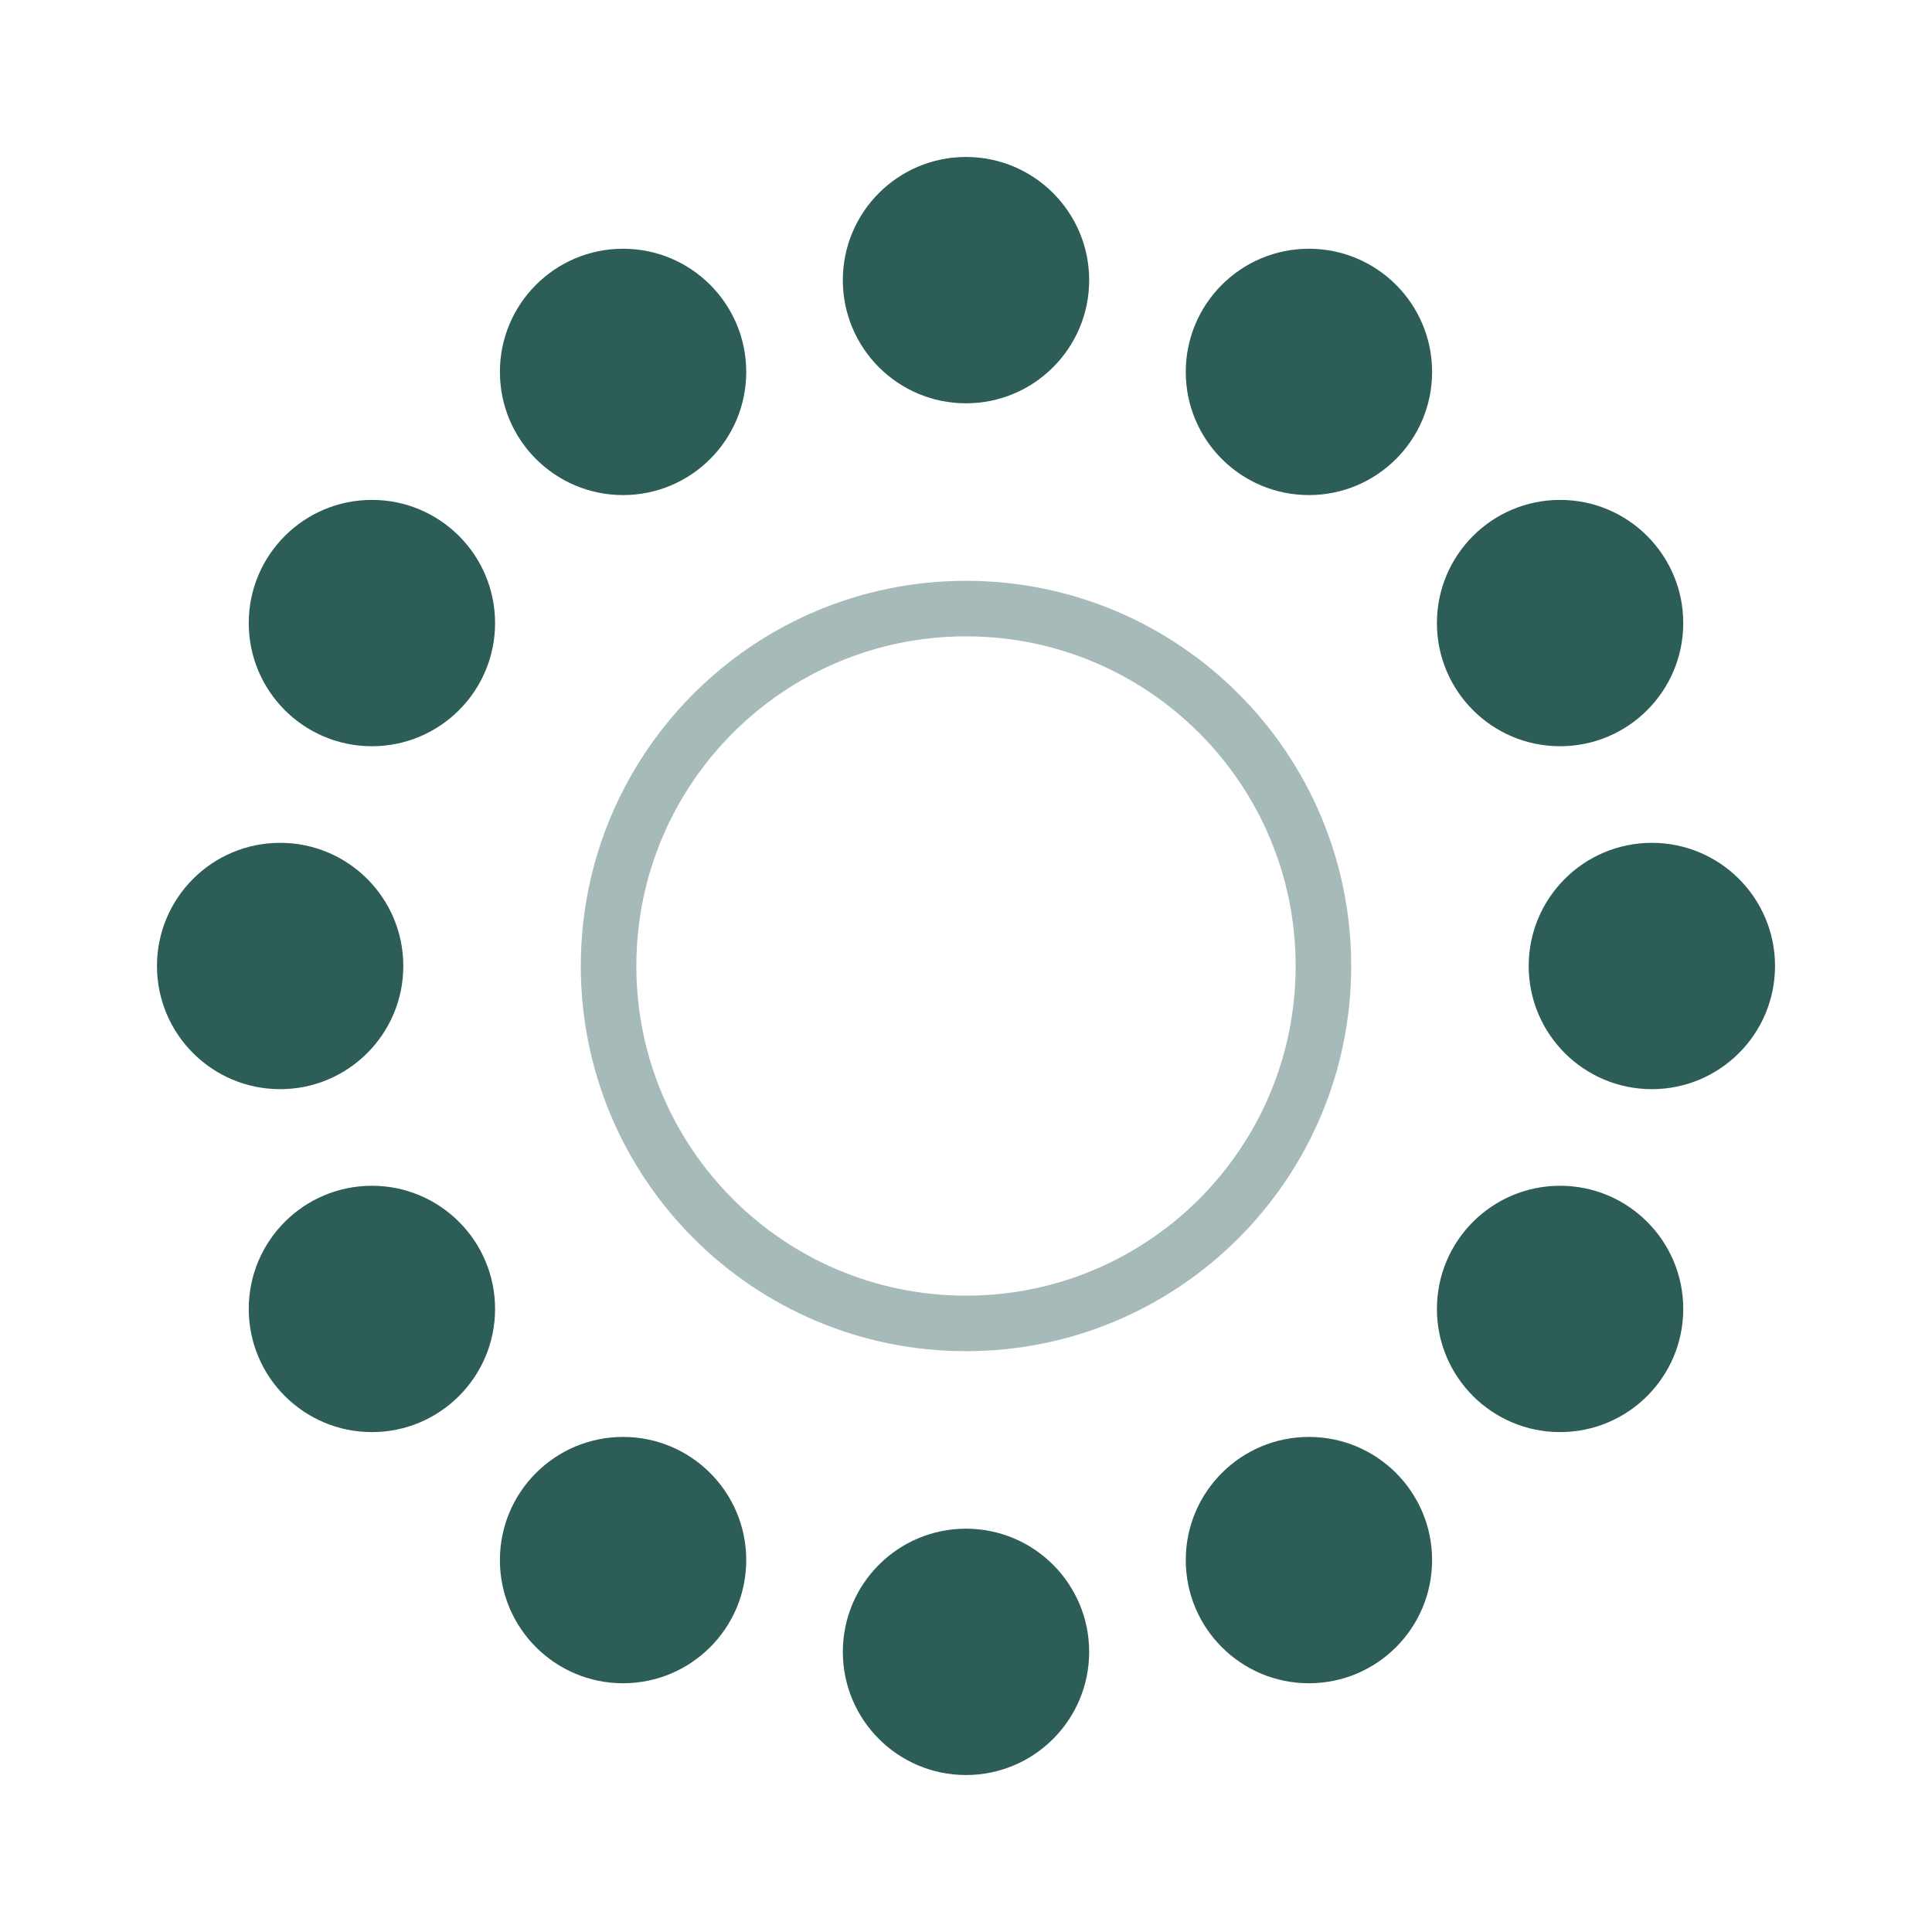
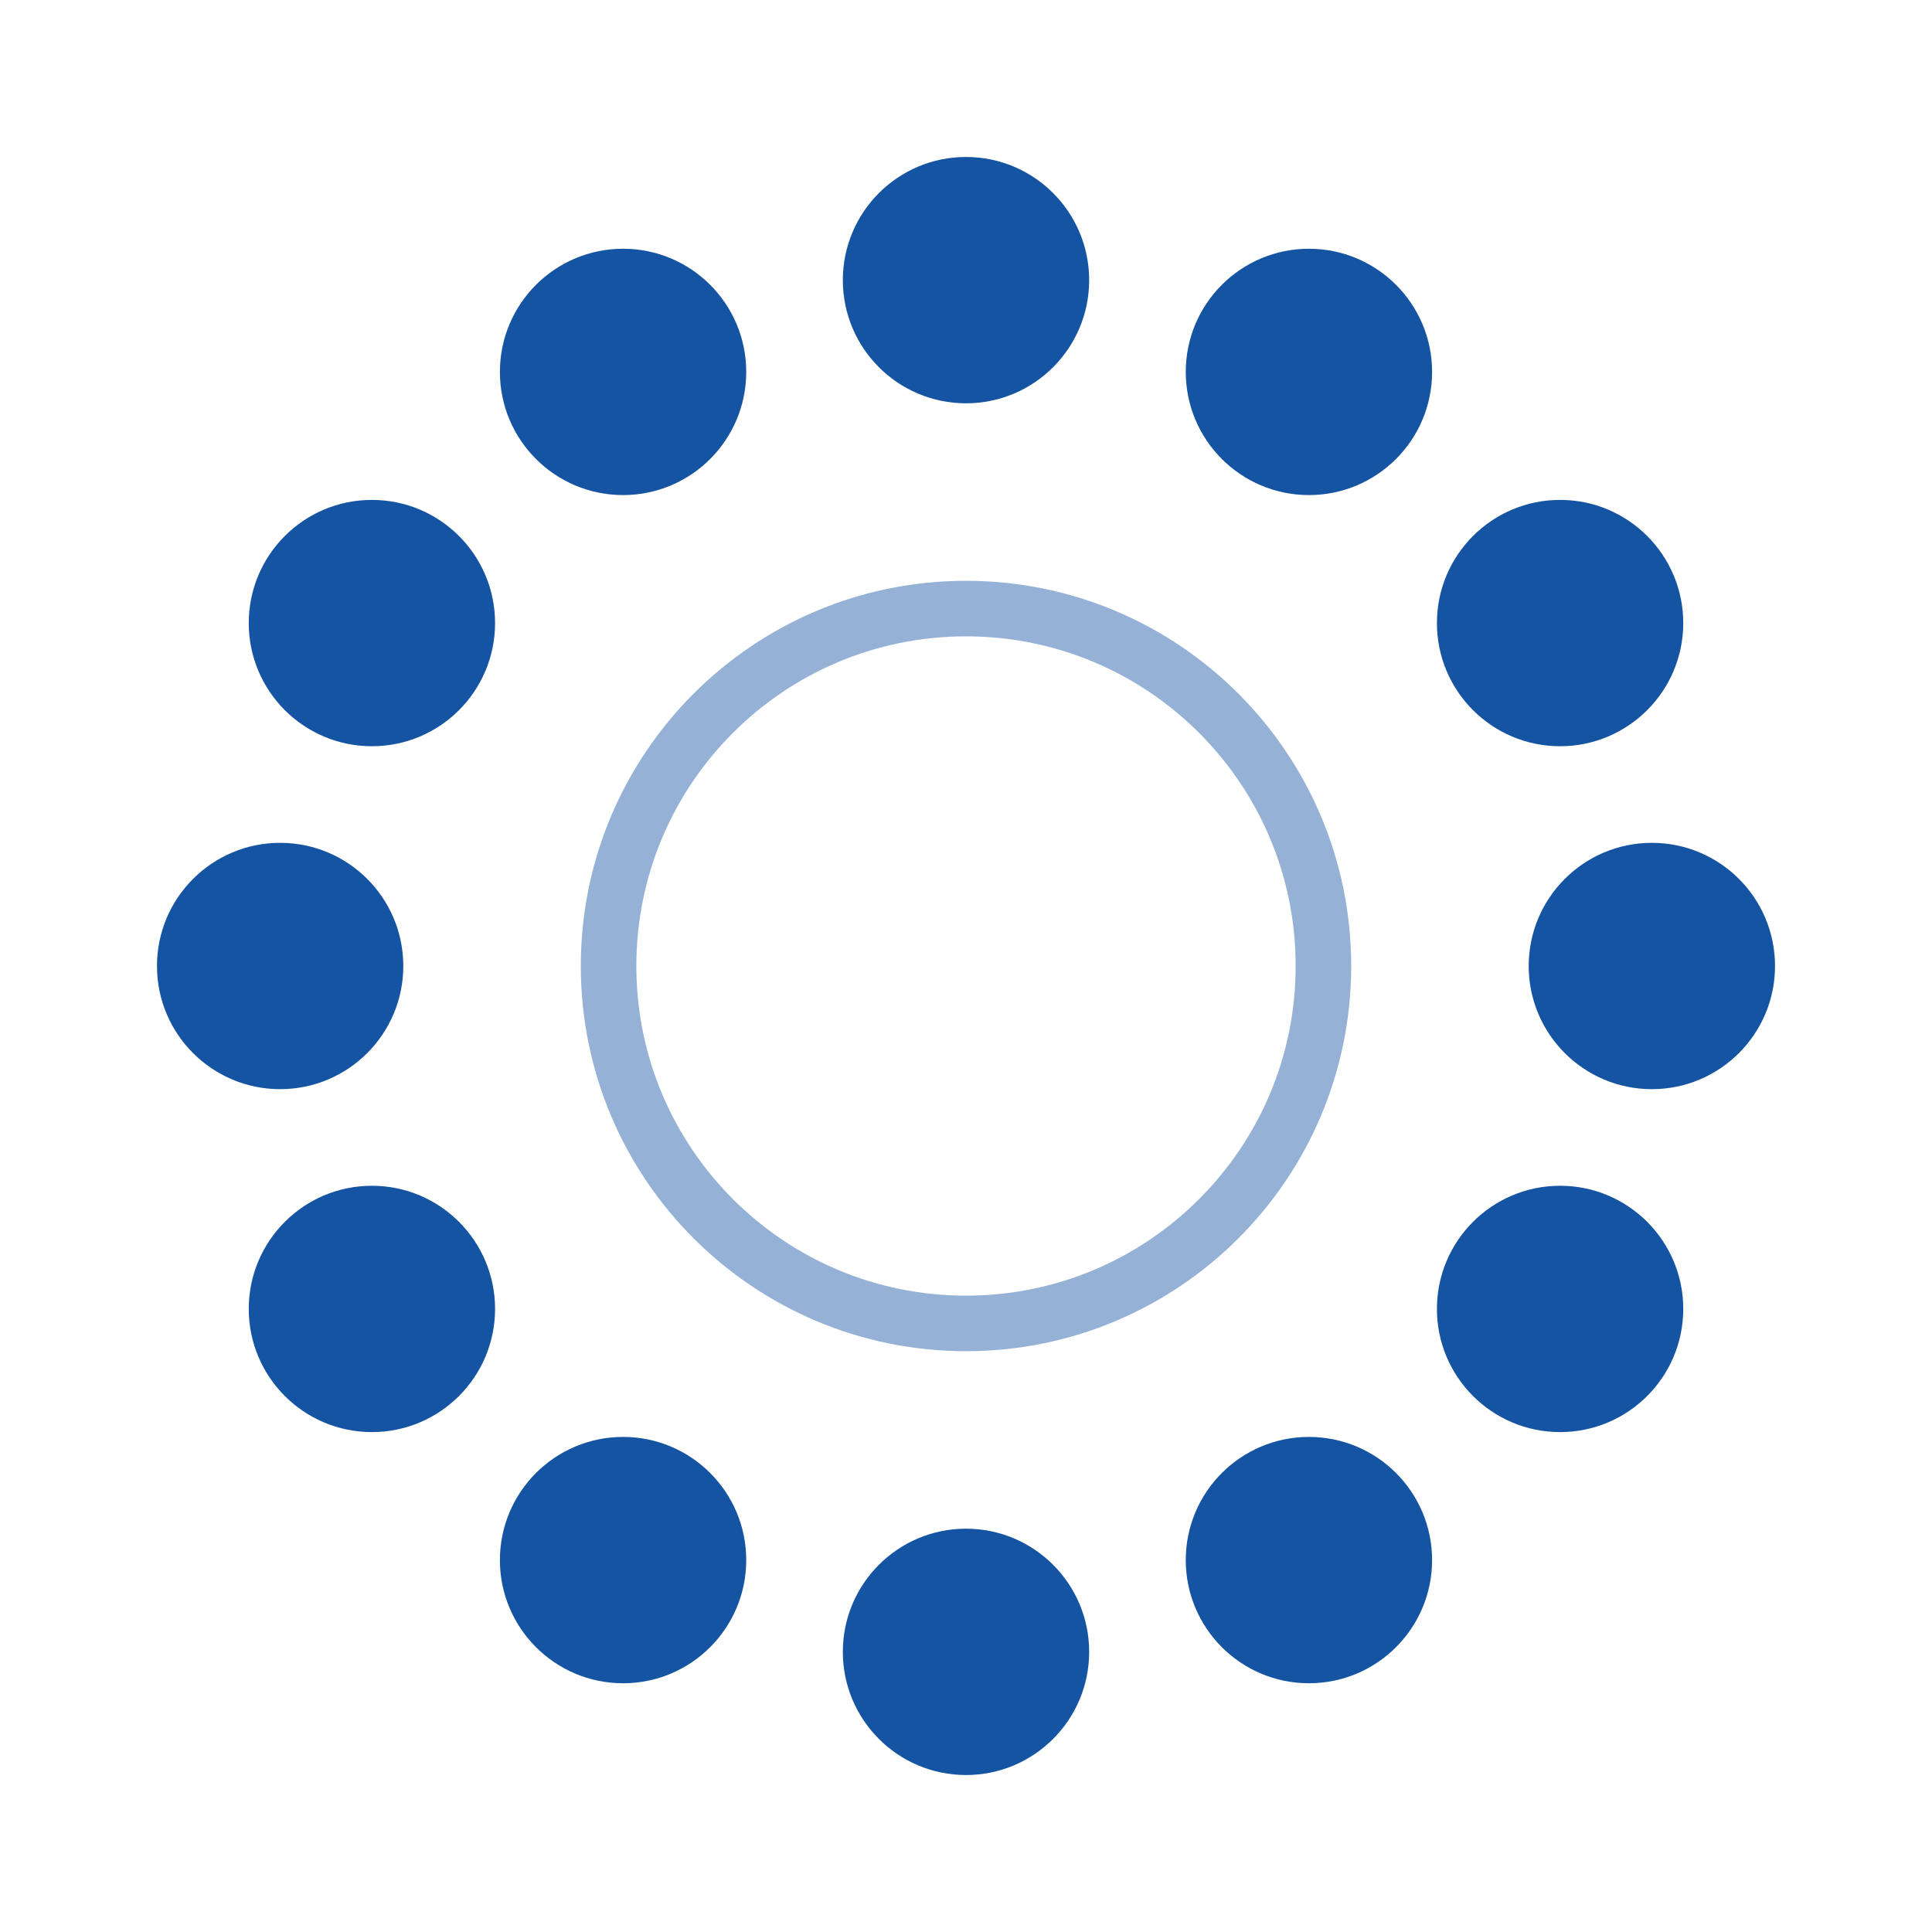
- <svg viewBox="0 0 40 40" aria-hidden="true" focusable="false">
-   <circle cx="20.0" cy="20.0" r="7.4" fill="none" stroke="#2c5d57" stroke-width="1.15" opacity=".42" />
-   <circle cx="20.00" cy="5.80" r="2.55" fill="#2c5d57" />
-   <circle cx="27.10" cy="7.70" r="2.55" fill="#2c5d57" />
-   <circle cx="32.30" cy="12.90" r="2.55" fill="#2c5d57" />
-   <circle cx="34.20" cy="20.00" r="2.55" fill="#2c5d57" />
-   <circle cx="32.30" cy="27.10" r="2.55" fill="#2c5d57" />
-   <circle cx="27.10" cy="32.30" r="2.55" fill="#2c5d57" />
-   <circle cx="20.00" cy="34.20" r="2.55" fill="#2c5d57" />
-   <circle cx="12.90" cy="32.30" r="2.55" fill="#2c5d57" />
-   <circle cx="7.70" cy="27.10" r="2.55" fill="#2c5d57" />
-   <circle cx="5.80" cy="20.00" r="2.55" fill="#2c5d57" />
-   <circle cx="7.70" cy="12.90" r="2.55" fill="#2c5d57" />
-   <circle cx="12.90" cy="7.70" r="2.55" fill="#2c5d57" />
+ <svg xmlns="http://www.w3.org/2000/svg" viewBox="0 0 40 40" aria-hidden="true" focusable="false">
+   <circle cx="20.0" cy="20.0" r="7.4" fill="none" stroke="#1554a3" stroke-width="1.15" opacity=".45" />
+   <circle cx="20.00" cy="5.80" r="2.55" fill="#1554a3" />
+   <circle cx="27.10" cy="7.70" r="2.55" fill="#1554a3" />
+   <circle cx="32.30" cy="12.90" r="2.55" fill="#1554a3" />
+   <circle cx="34.20" cy="20.00" r="2.55" fill="#1554a3" />
+   <circle cx="32.30" cy="27.10" r="2.55" fill="#1554a3" />
+   <circle cx="27.10" cy="32.30" r="2.55" fill="#1554a3" />
+   <circle cx="20.00" cy="34.20" r="2.55" fill="#1554a3" />
+   <circle cx="12.90" cy="32.30" r="2.55" fill="#1554a3" />
+   <circle cx="7.70" cy="27.10" r="2.55" fill="#1554a3" />
+   <circle cx="5.80" cy="20.00" r="2.55" fill="#1554a3" />
+   <circle cx="7.70" cy="12.90" r="2.55" fill="#1554a3" />
+   <circle cx="12.90" cy="7.70" r="2.55" fill="#1554a3" />
</svg>
